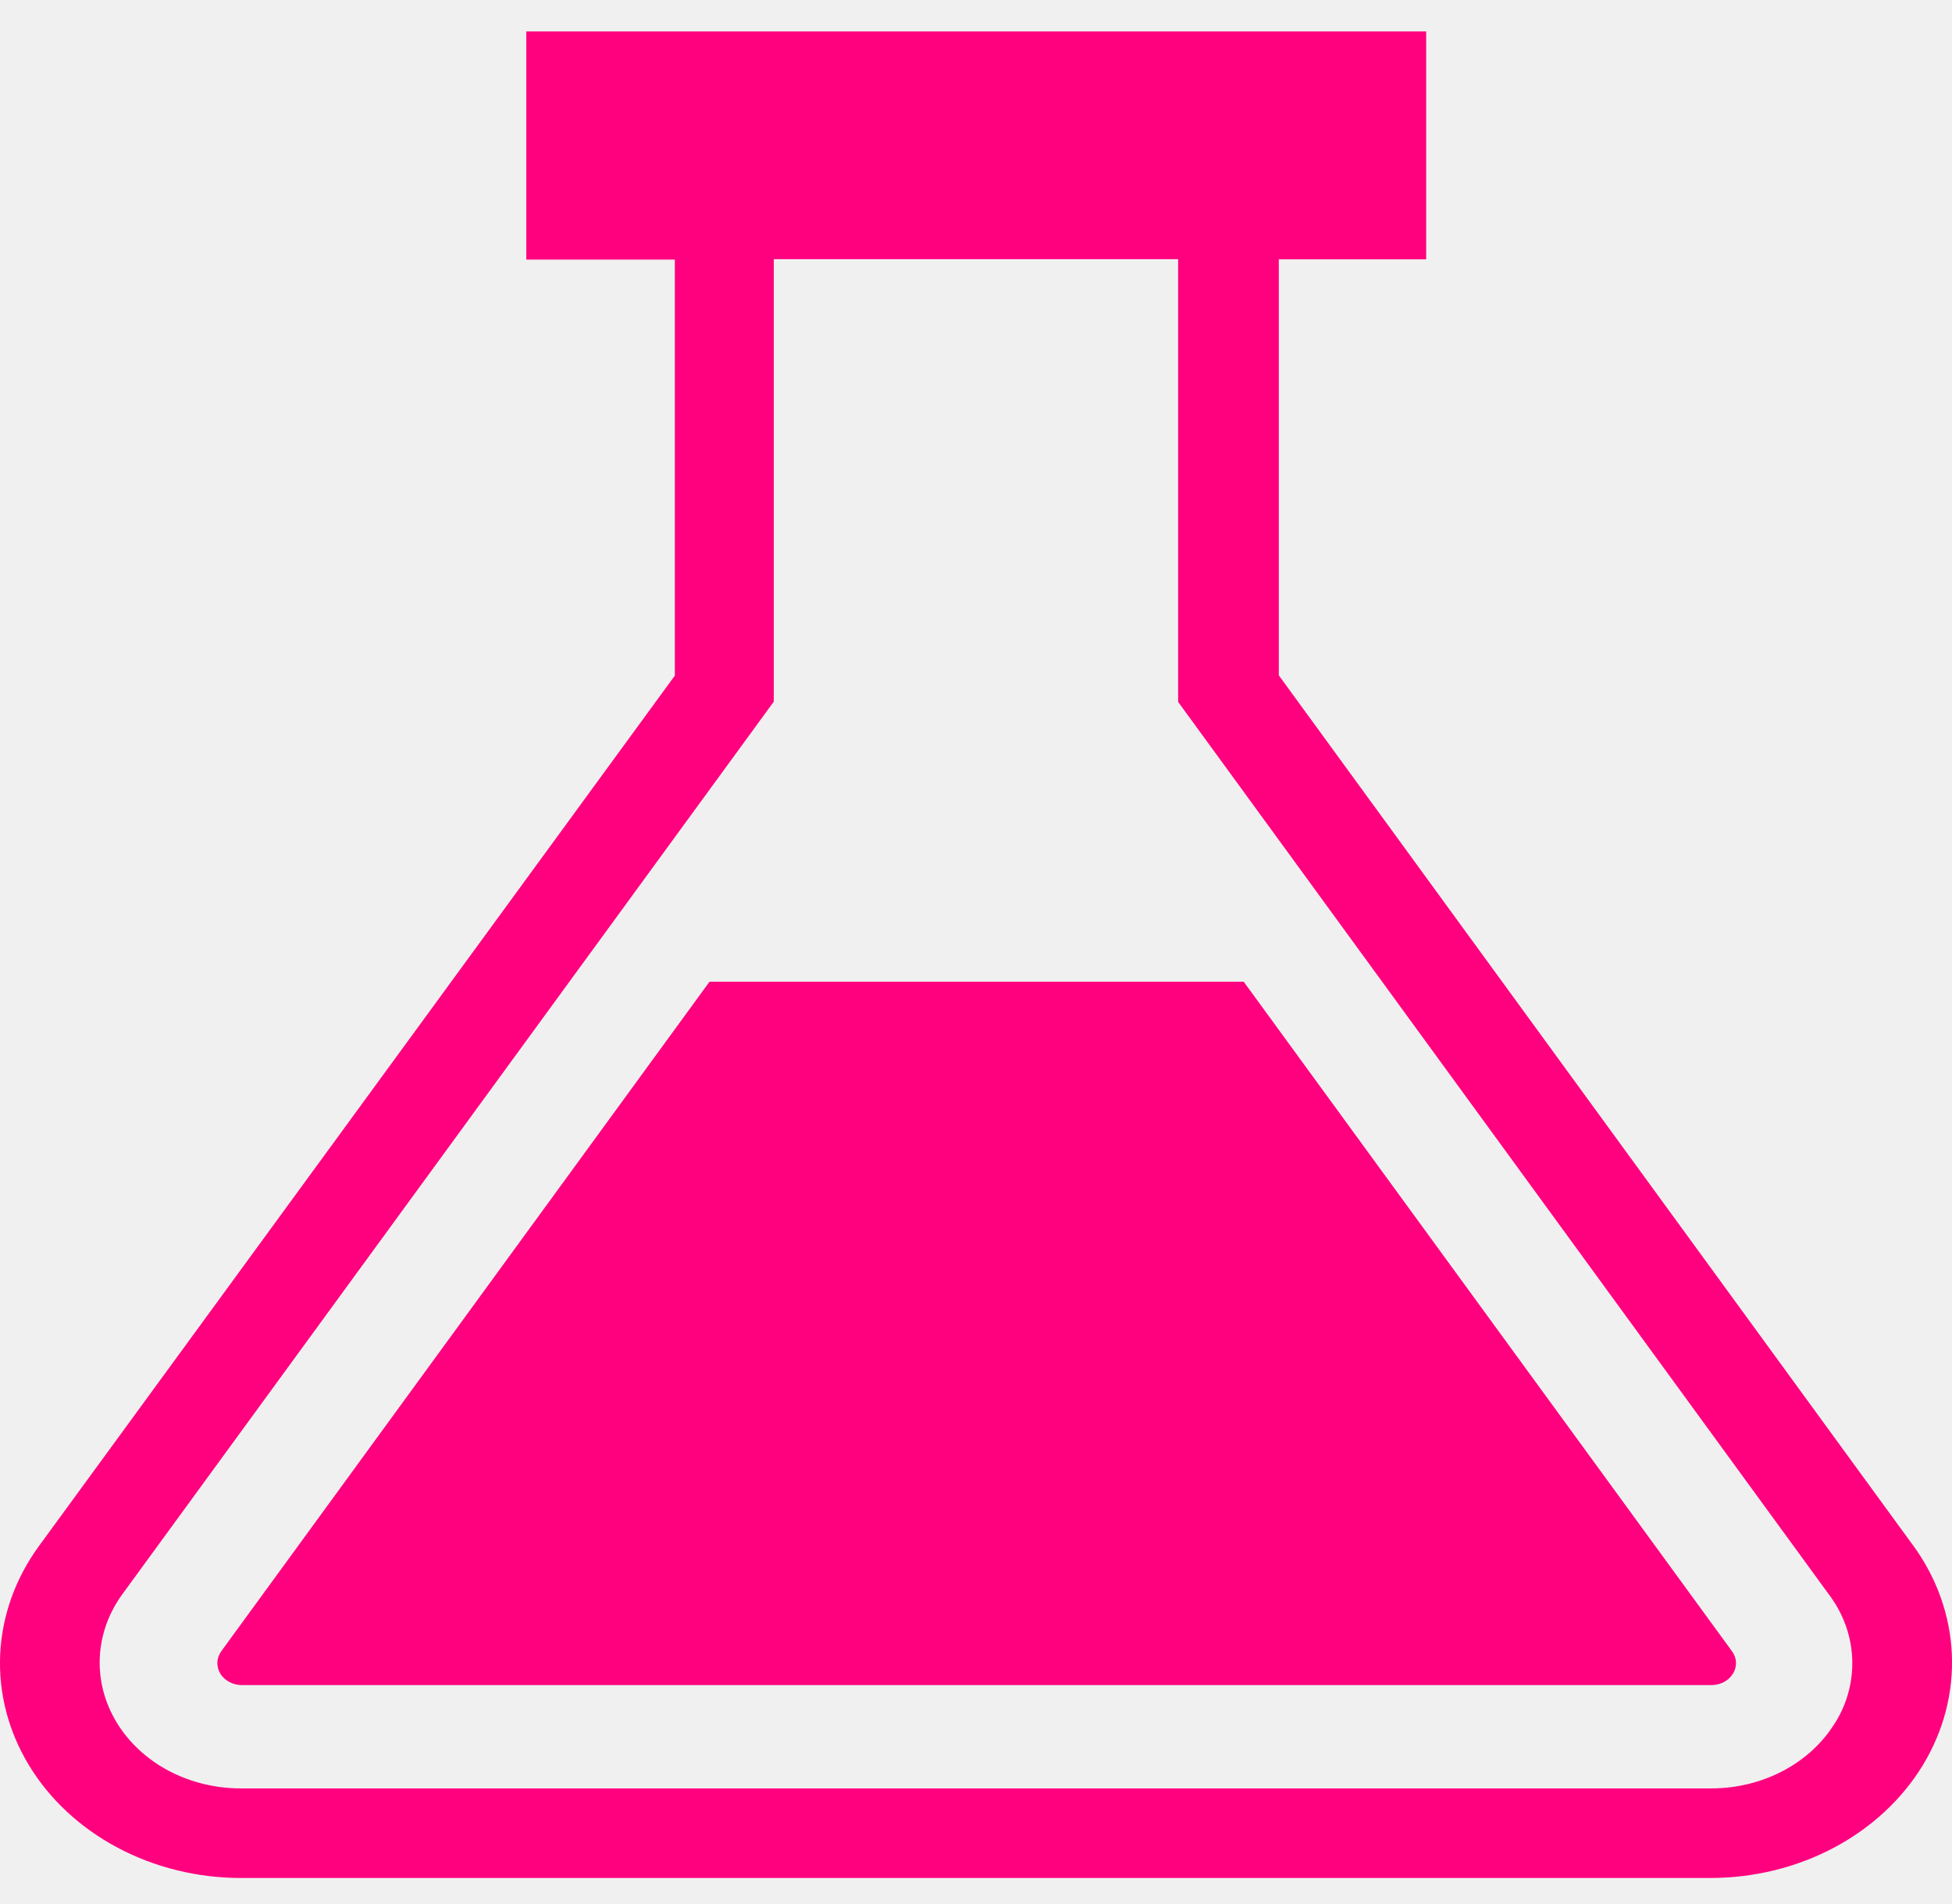
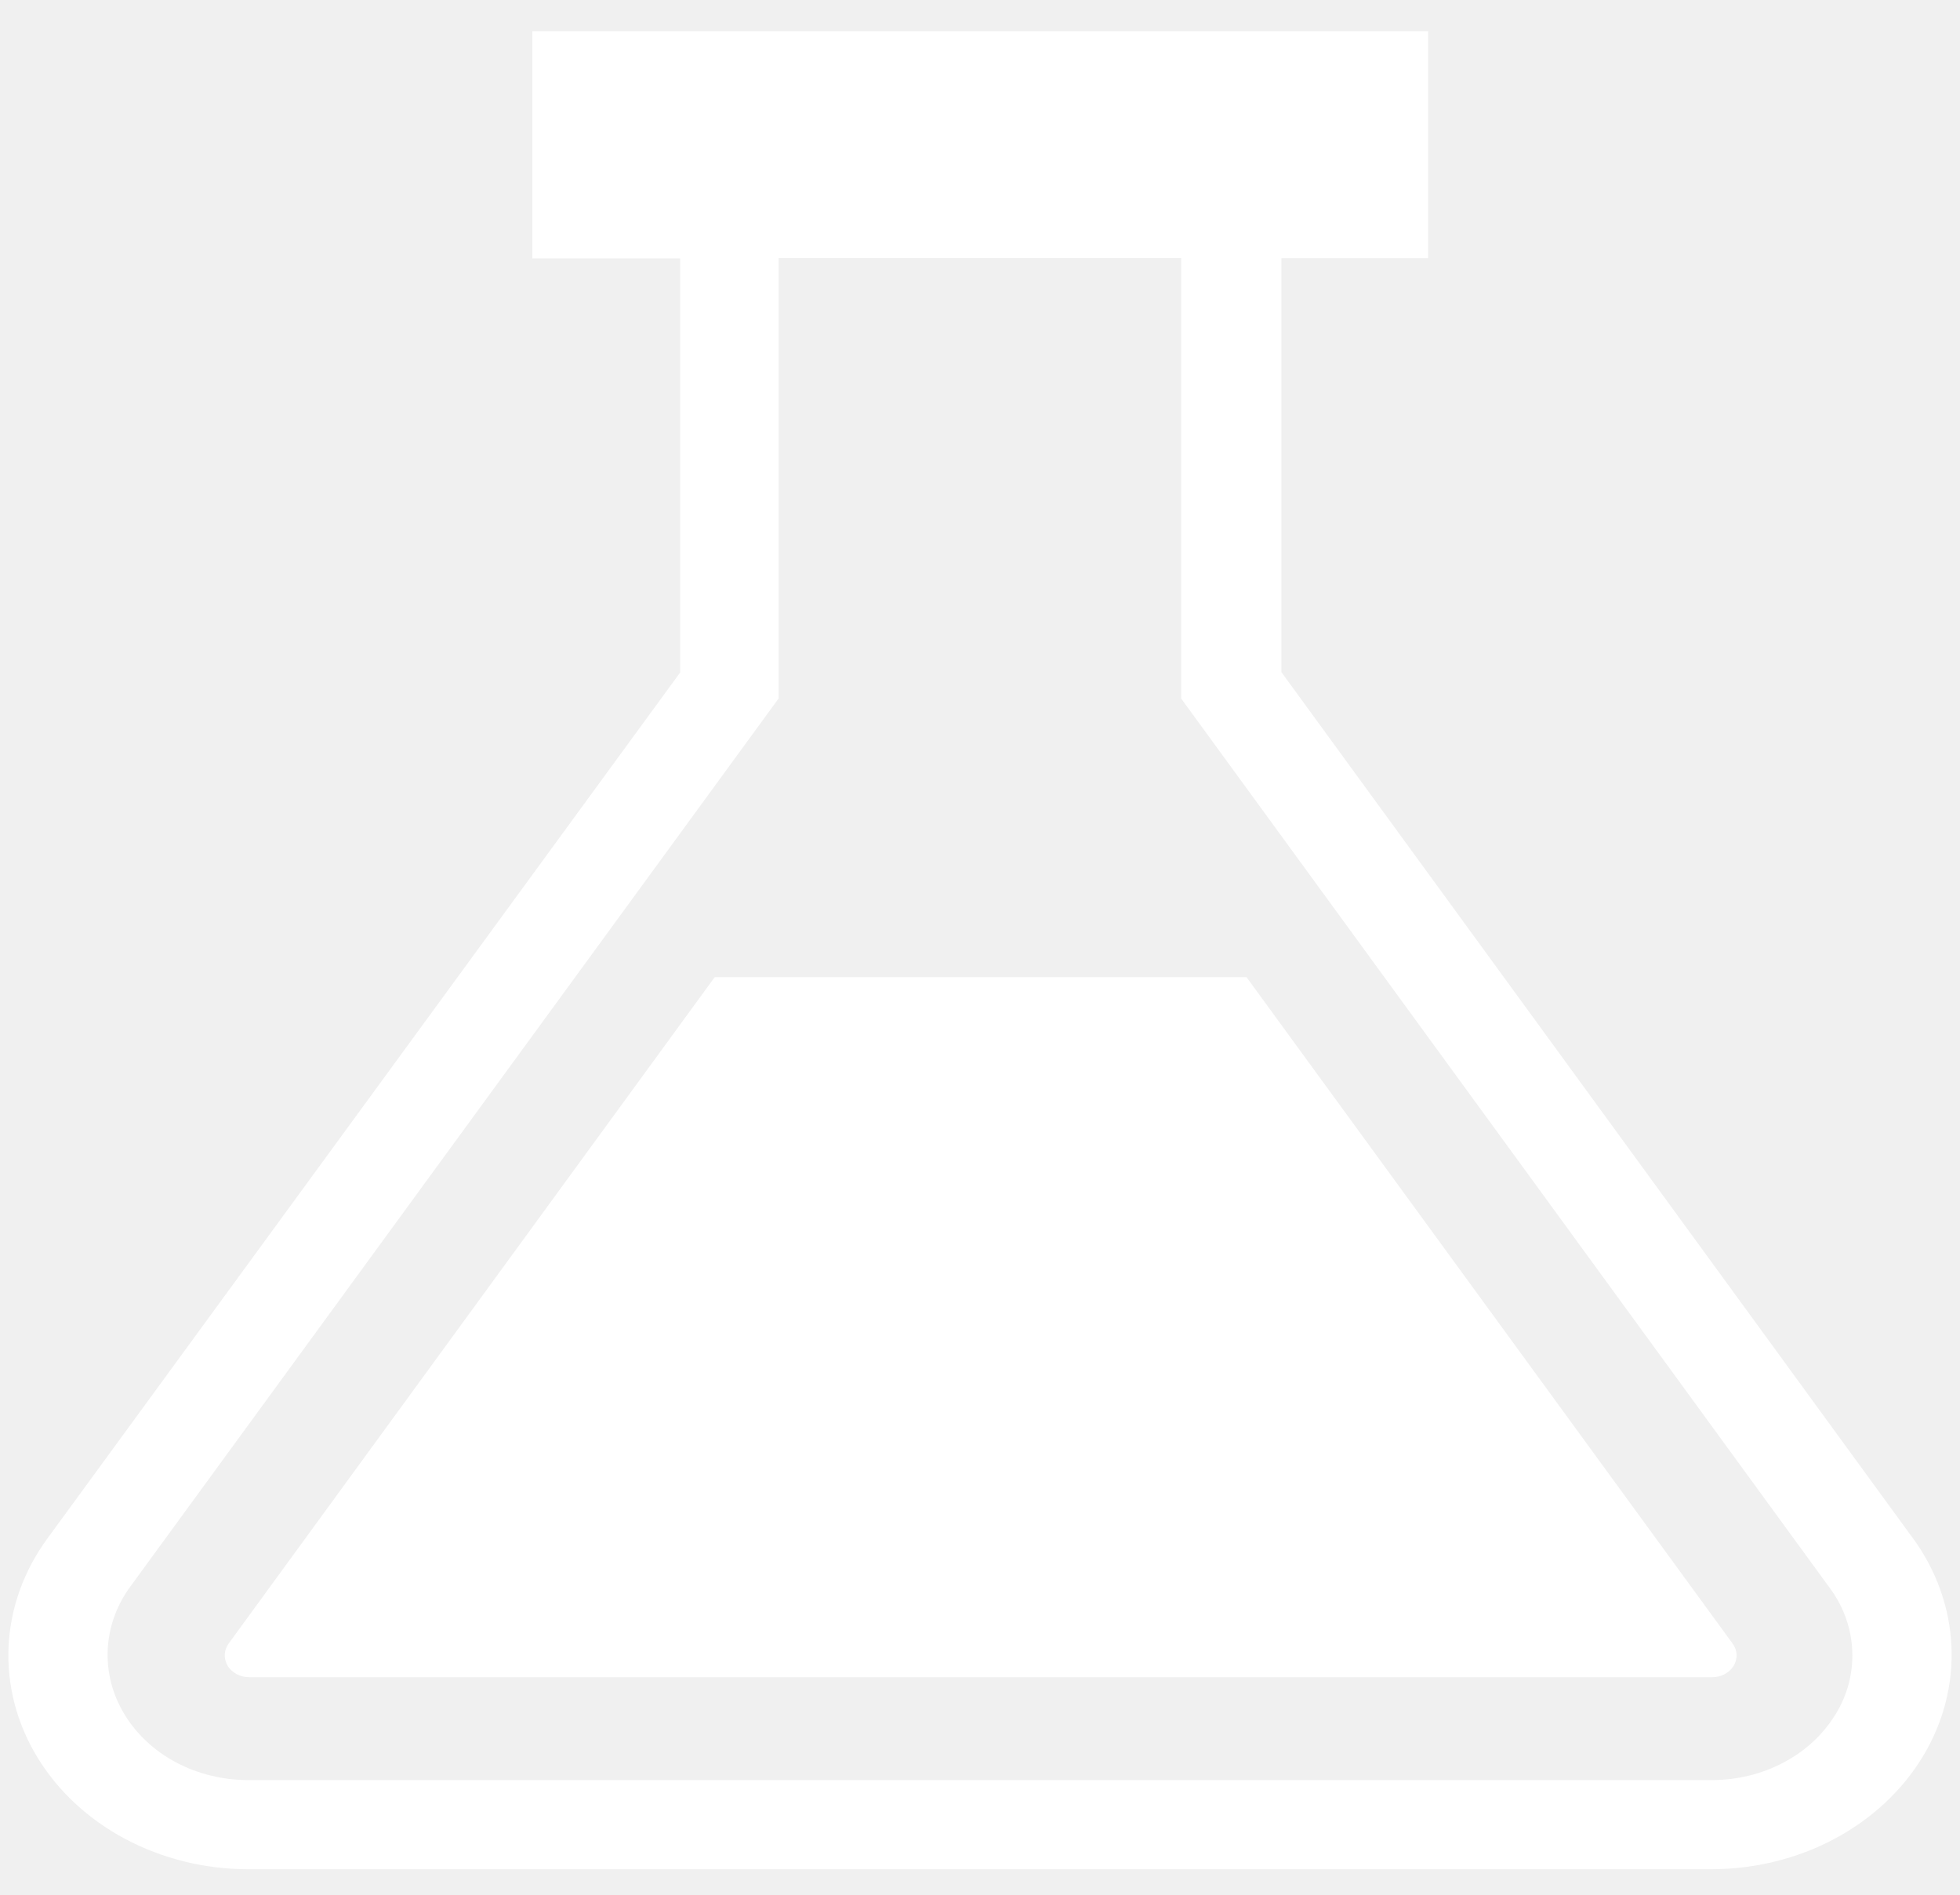
- <svg xmlns="http://www.w3.org/2000/svg" width="40" height="39" viewBox="0 0 40 39" fill="none">
-   <path d="M39.205 31.665L26.205 13.836V5.313H29.225V0.644H10.785V5.318H13.829V13.841L0.805 31.665C0.318 32.329 0.041 33.098 0.004 33.891C-0.033 34.683 0.171 35.47 0.595 36.168C1.018 36.865 1.645 37.448 2.41 37.854C3.174 38.26 4.047 38.475 4.937 38.475H35.057C35.948 38.473 36.823 38.258 37.588 37.85C38.353 37.442 38.981 36.858 39.405 36.159C39.829 35.46 40.033 34.672 39.996 33.877C39.959 33.084 39.682 32.313 39.194 31.648L39.207 31.665H39.205ZM37.605 35.294C37.357 35.701 36.991 36.04 36.544 36.277C36.098 36.514 35.589 36.639 35.069 36.64H4.937C4.416 36.64 3.903 36.515 3.455 36.278C3.007 36.04 2.639 35.698 2.391 35.289C2.142 34.88 2.023 34.419 2.045 33.955C2.066 33.49 2.229 33.039 2.515 32.65L2.508 32.66L15.856 14.375V5.31H24.142V14.38L37.476 32.664C37.776 33.06 37.957 33.549 37.957 34.075C37.957 34.524 37.826 34.947 37.596 35.312L37.603 35.3L37.605 35.294Z" fill="#ff007f" />
-   <path d="M25.486 20.113H14.539L4.539 33.823C4.488 33.892 4.458 33.973 4.455 34.056C4.451 34.139 4.473 34.222 4.518 34.294L4.516 34.293C4.605 34.43 4.768 34.522 4.955 34.523H35.071C35.16 34.523 35.247 34.502 35.324 34.462C35.401 34.422 35.464 34.364 35.508 34.294L35.51 34.293C35.555 34.221 35.577 34.138 35.573 34.055C35.569 33.972 35.539 33.892 35.486 33.823L35.488 33.825L25.486 20.113Z" fill="#ff007f" />
+ <svg xmlns="http://www.w3.org/2000/svg" width="30" height="29" viewBox="0 0 40 39" fill="none">
+   <path d="M39.205 31.665L26.205 13.836V5.313H29.225V0.644H10.785V5.318H13.829V13.841L0.805 31.665C0.318 32.329 0.041 33.098 0.004 33.891C-0.033 34.683 0.171 35.47 0.595 36.168C1.018 36.865 1.645 37.448 2.41 37.854C3.174 38.26 4.047 38.475 4.937 38.475H35.057C35.948 38.473 36.823 38.258 37.588 37.85C38.353 37.442 38.981 36.858 39.405 36.159C39.829 35.46 40.033 34.672 39.996 33.877C39.959 33.084 39.682 32.313 39.194 31.648L39.207 31.665H39.205ZM37.605 35.294C37.357 35.701 36.991 36.04 36.544 36.277C36.098 36.514 35.589 36.639 35.069 36.64H4.937C4.416 36.64 3.903 36.515 3.455 36.278C3.007 36.04 2.639 35.698 2.391 35.289C2.142 34.88 2.023 34.419 2.045 33.955C2.066 33.49 2.229 33.039 2.515 32.65L2.508 32.66L15.856 14.375V5.31H24.142V14.38L37.476 32.664C37.776 33.06 37.957 33.549 37.957 34.075C37.957 34.524 37.826 34.947 37.596 35.312L37.603 35.3L37.605 35.294Z" fill="white" />
+   <path d="M25.486 20.113H14.539L4.539 33.823C4.488 33.892 4.458 33.973 4.455 34.056C4.451 34.139 4.473 34.222 4.518 34.294L4.516 34.293C4.605 34.43 4.768 34.522 4.955 34.523H35.071C35.16 34.523 35.247 34.502 35.324 34.462C35.401 34.422 35.464 34.364 35.508 34.294L35.51 34.293C35.555 34.221 35.577 34.138 35.573 34.055C35.569 33.972 35.539 33.892 35.486 33.823L35.488 33.825L25.486 20.113Z" fill="white" />
</svg>
